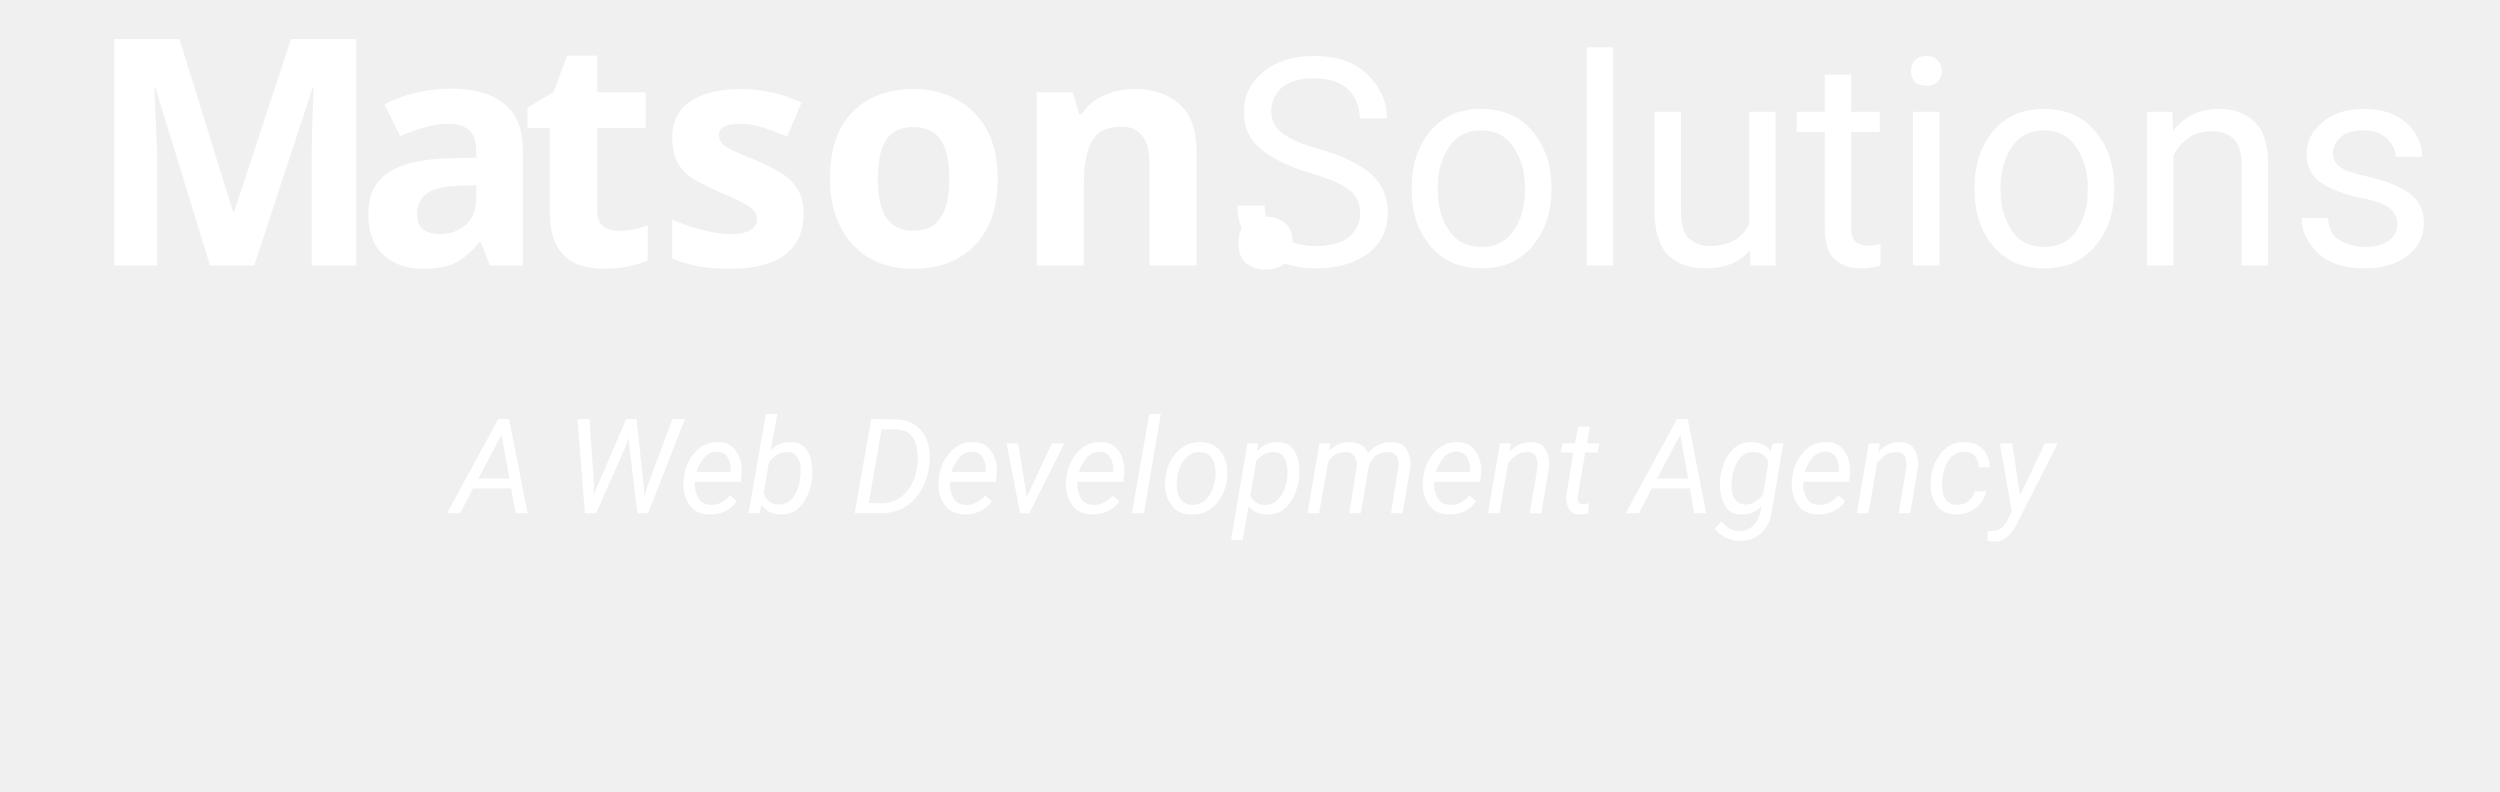
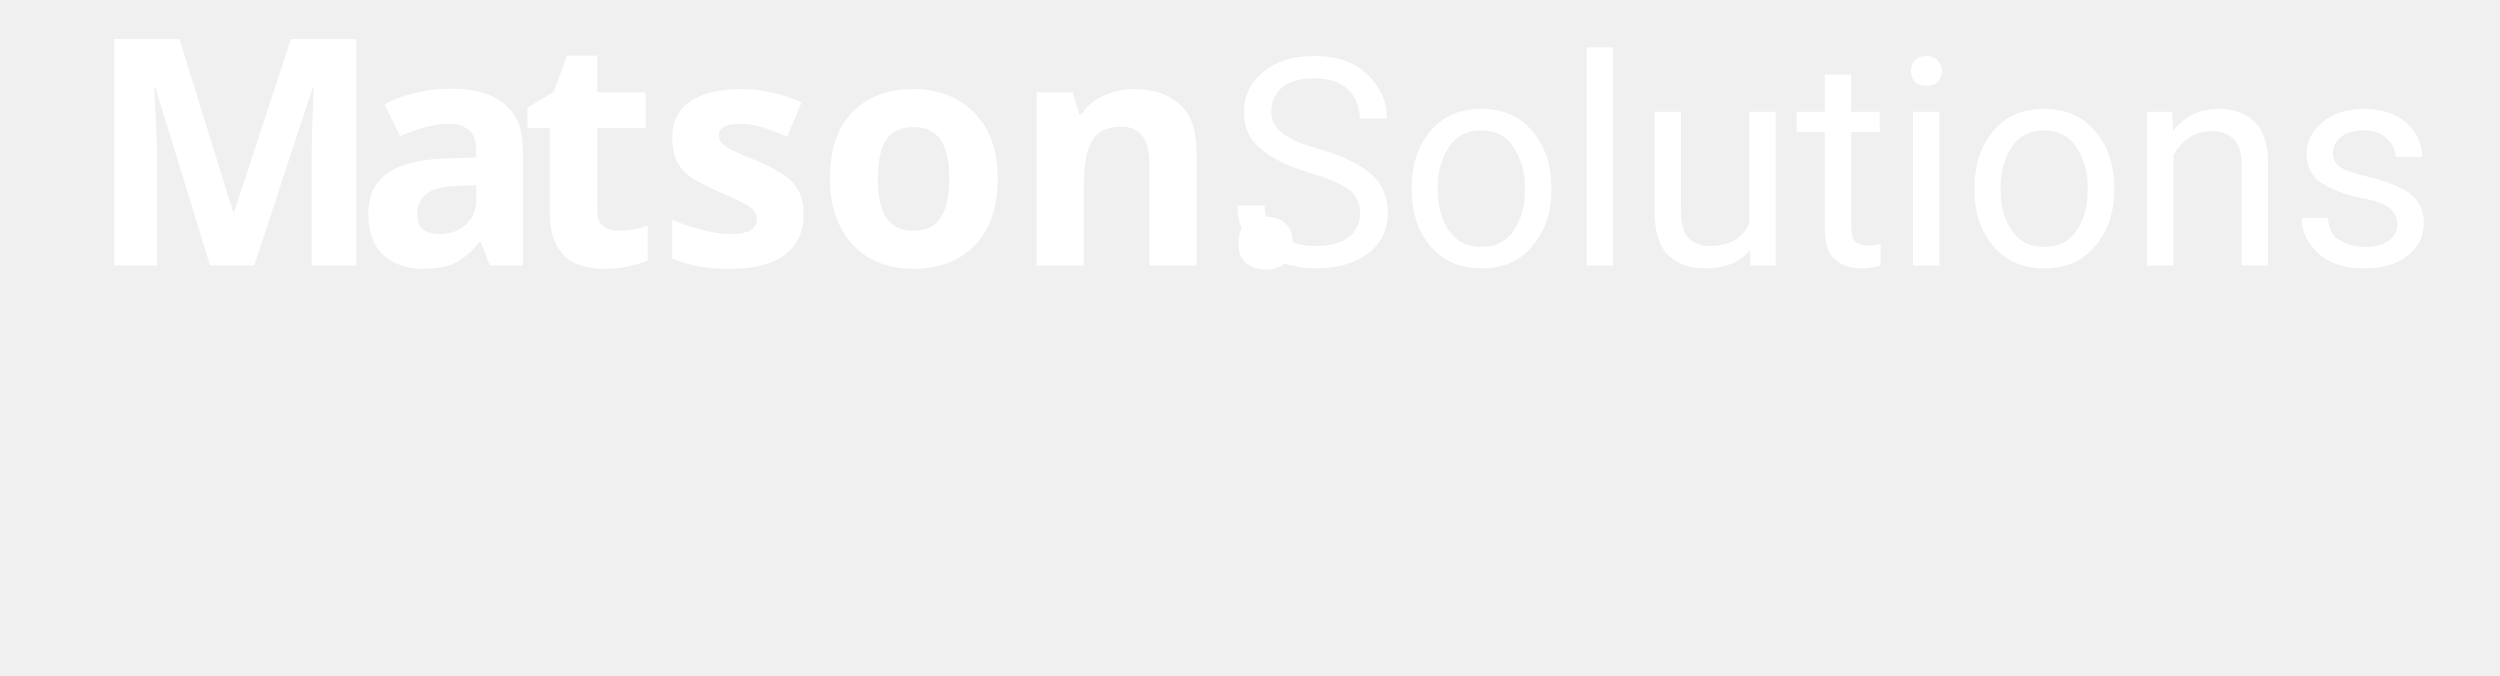
- <svg xmlns="http://www.w3.org/2000/svg" viewBox="0 0 94.55 29.92">
+ <svg xmlns="http://www.w3.org/2000/svg" viewBox="0 0 94.55 25.56">
  <defs>
-     <style>.cls-1{font-size:12px;font-family:MyriadPro-Bold, Myriad Pro;}.cls-1,.cls-6{fill:#fff;}.cls-2,.cls-3,.cls-4{font-weight:700;}.cls-2{letter-spacing:0em;}.cls-3{letter-spacing:-0.01em;}.cls-5{font-size:11px;font-family:Roboto-Light, Roboto;}.cls-6{font-size:5px;font-family:Roboto-LightItalic, Roboto;font-style:italic;}.cls-7{letter-spacing:-0.02em;}.cls-8{letter-spacing:-0.01em;}</style>
+     <style>.cls-1{font-size:12px;fill:#fff;font-family:MyriadPro-Bold, Myriad Pro;}.cls-2,.cls-3,.cls-4{font-weight:700;}.cls-2{letter-spacing:0em;}.cls-3{letter-spacing:-0.01em;}.cls-5{font-size:11px;font-family:Roboto-Light, Roboto;}</style>
  </defs>
  <g id="Layer_2" data-name="Layer 2">
    <g id="Layer_5" data-name="Layer 5">
      <text class="cls-1" transform="translate(3.24 10.04)">
        <tspan class="cls-2">M</tspan>
        <tspan class="cls-3" x="10.19" y="0">a</tspan>
        <tspan class="cls-4" x="16.43" y="0">tson.</tspan>
        <tspan class="cls-5" x="43.12" y="0">Solutions</tspan>
      </text>
-       <text class="cls-6" transform="translate(17.11 19.41)">A <tspan class="cls-7" x="4.26" y="0">W</tspan>
-         <tspan x="8.55" y="0">eb D</tspan>
-         <tspan class="cls-8" x="18.2" y="0">ev</tspan>
-         <tspan x="23.02" y="0">elopment Agency</tspan>
-       </text>
    </g>
  </g>
</svg>
